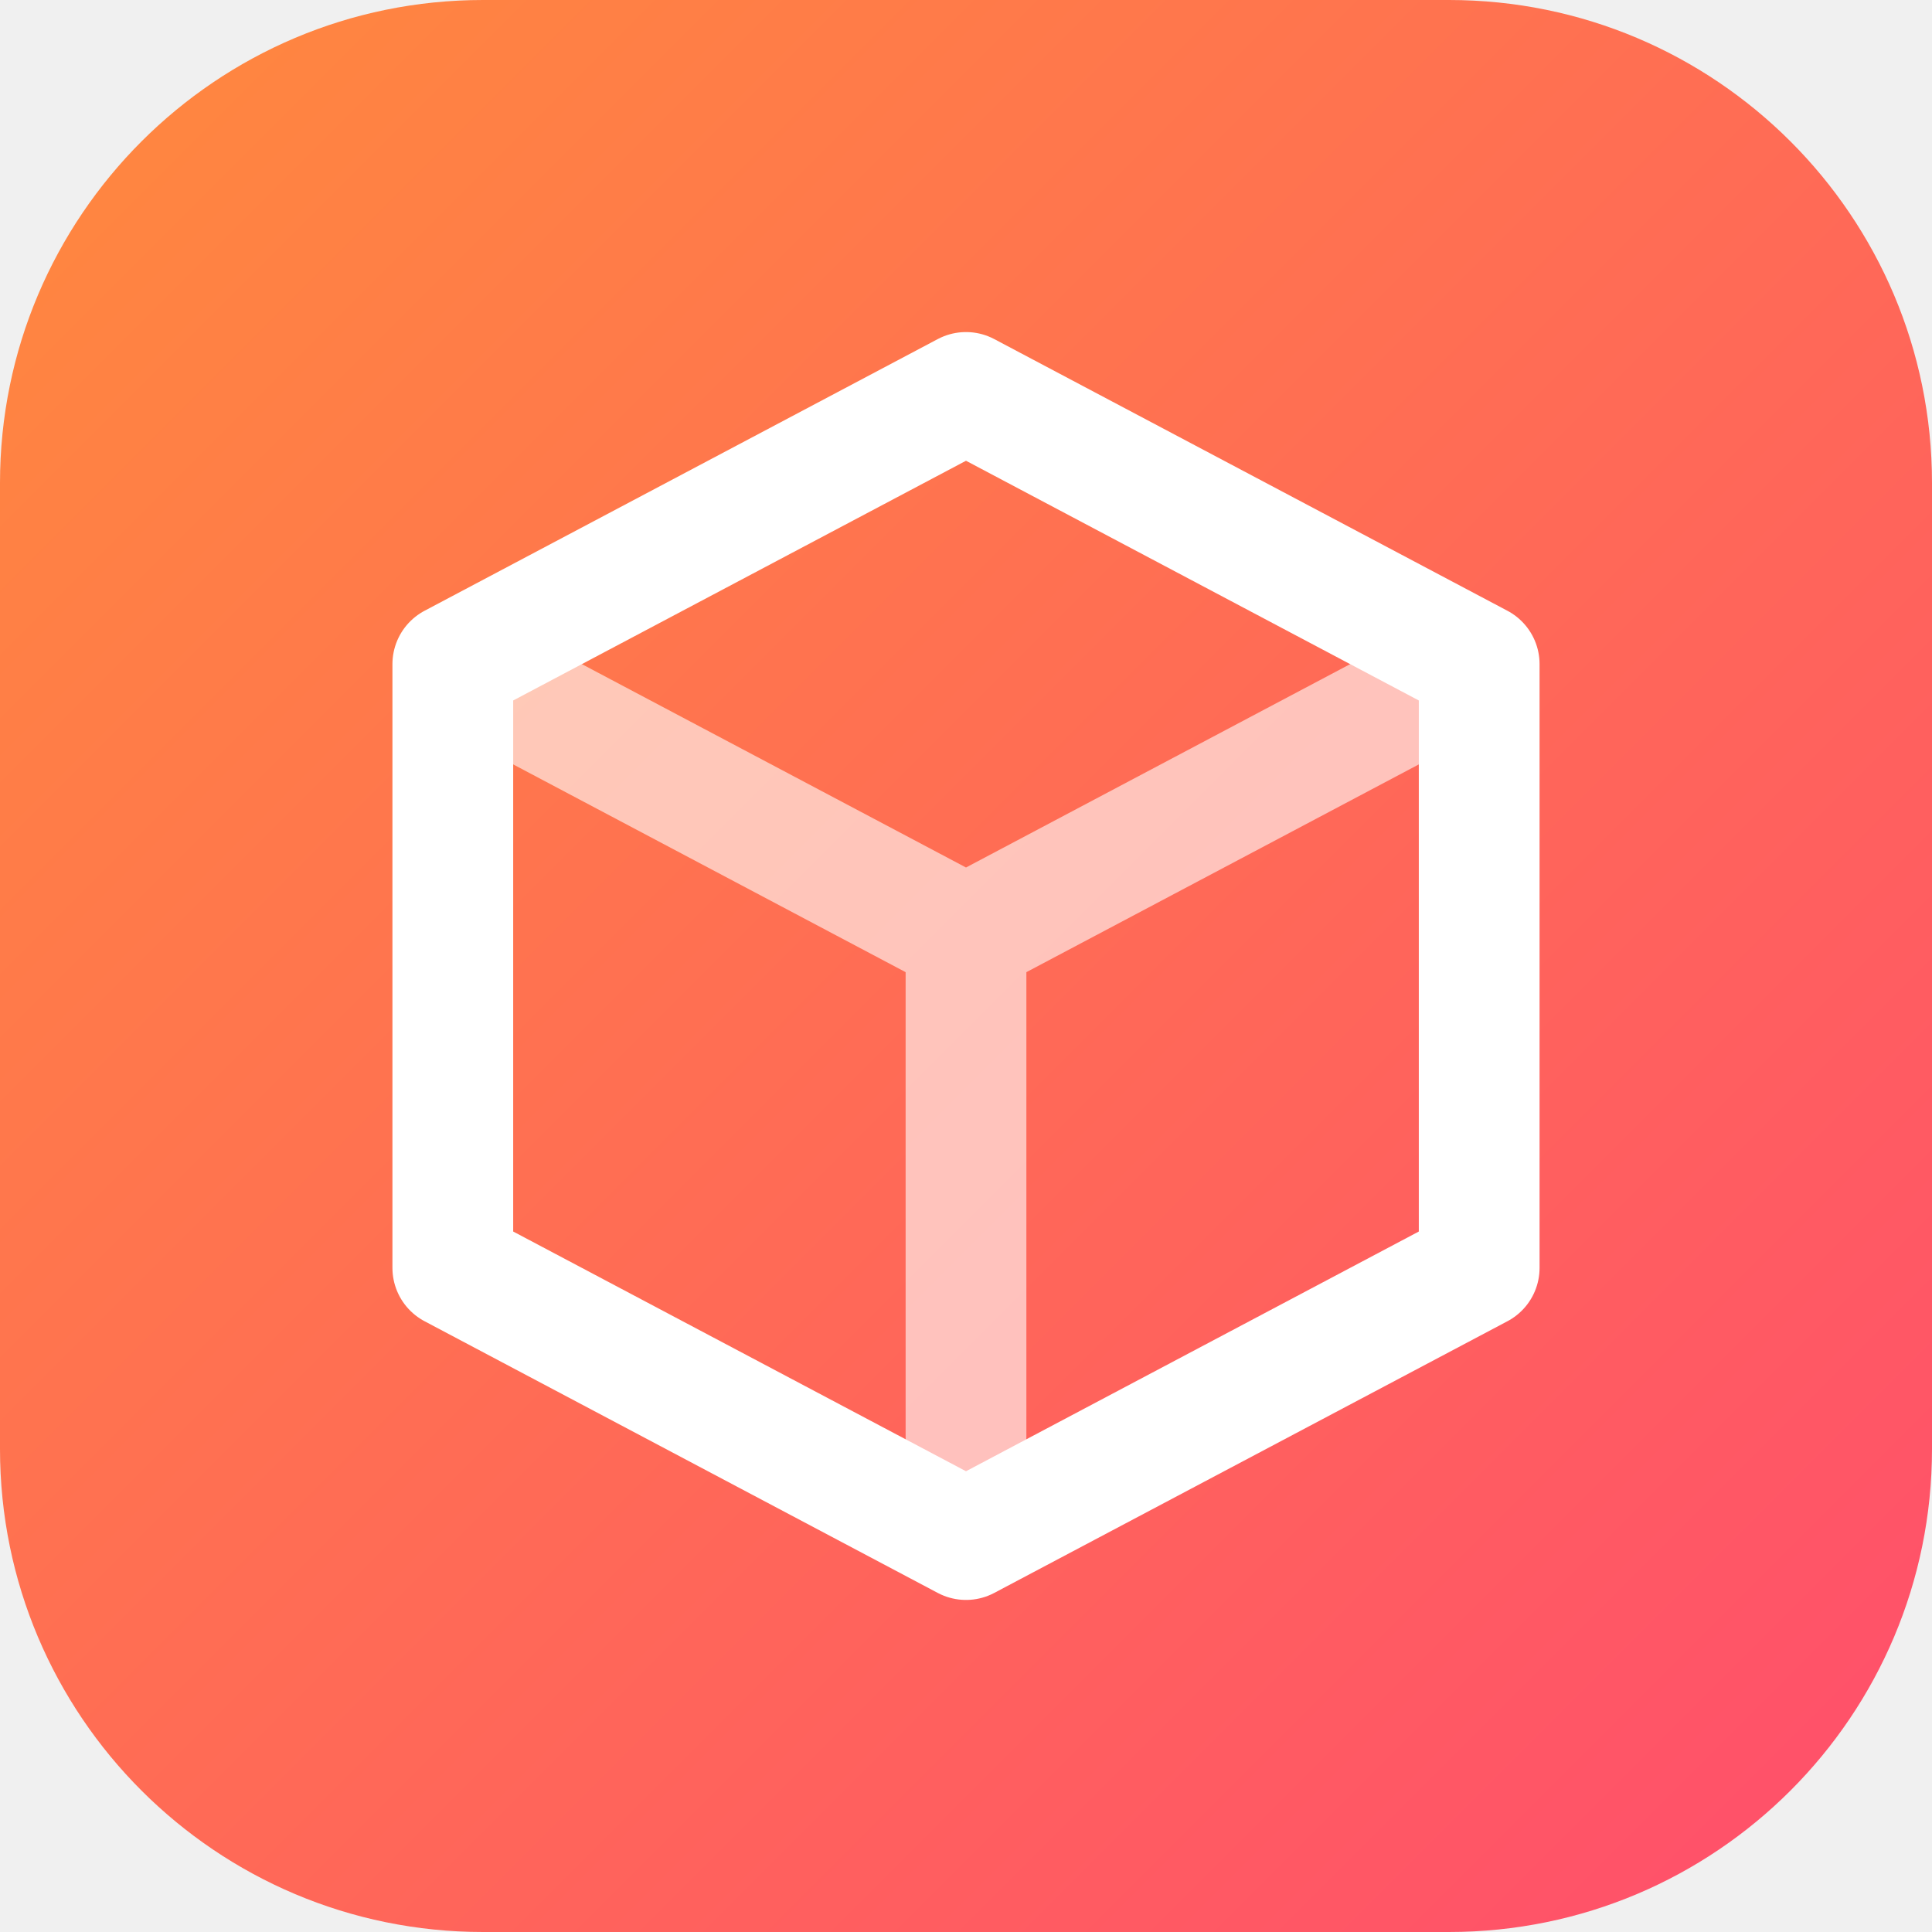
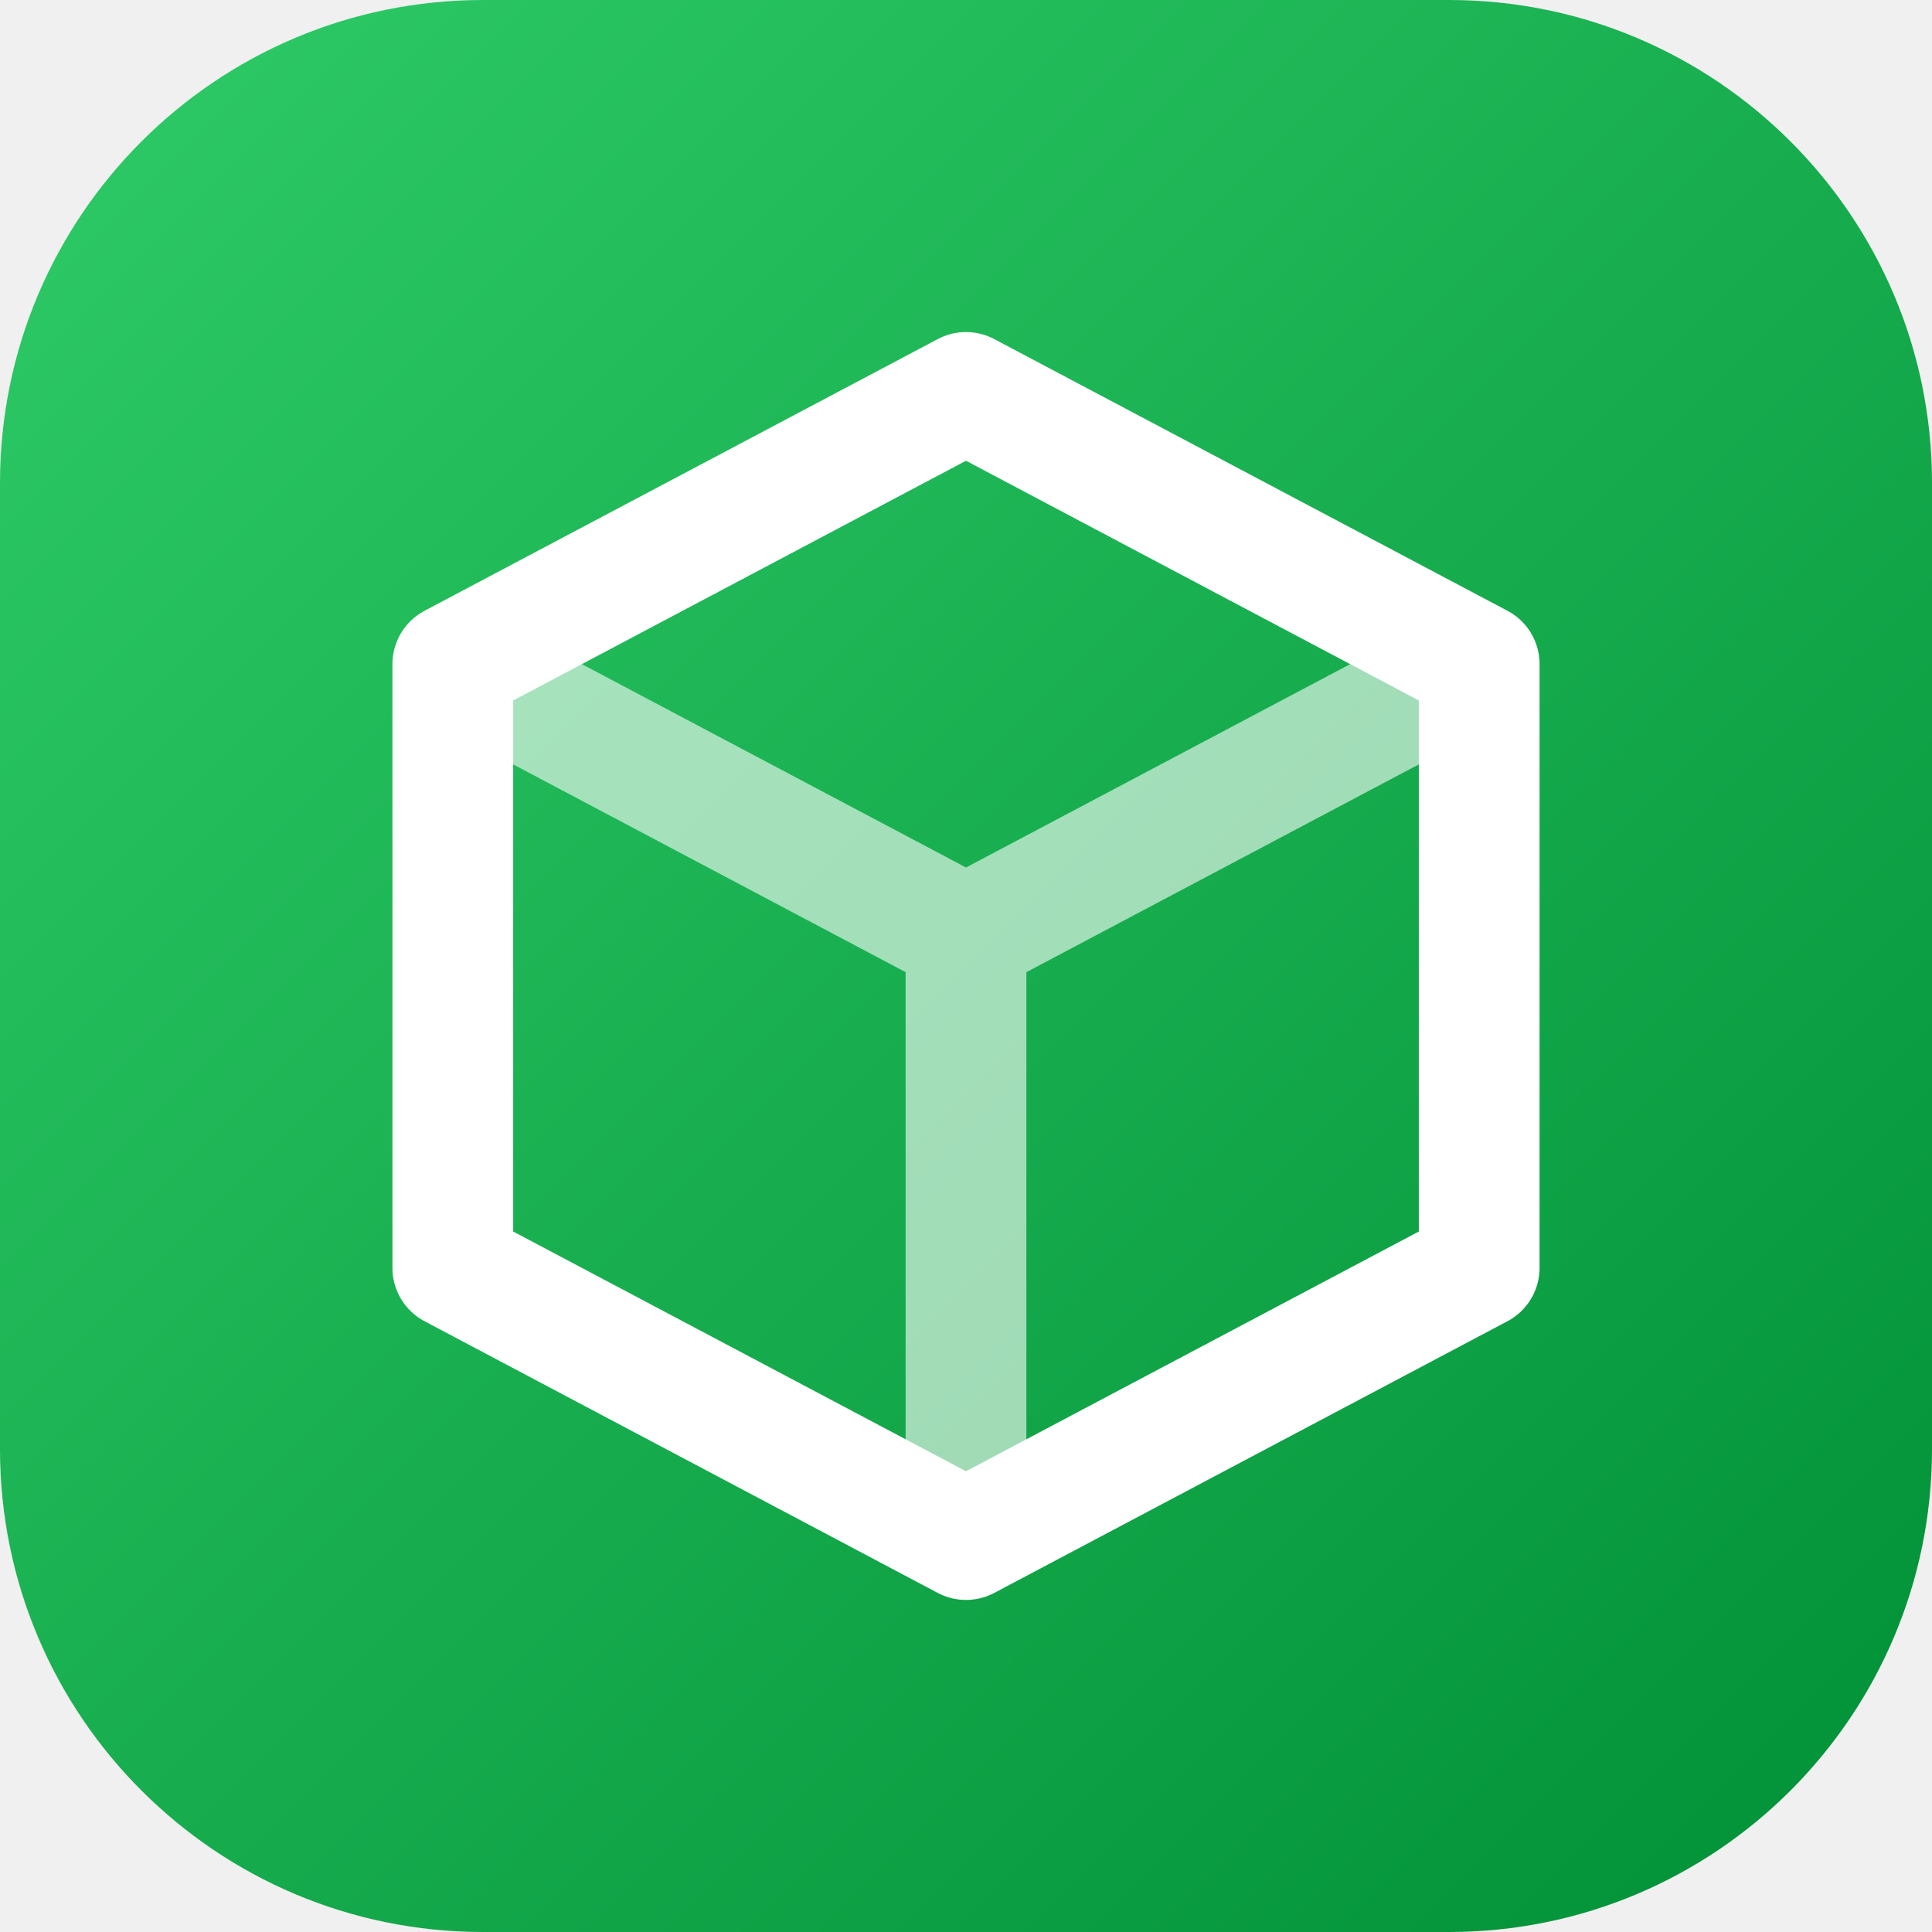
<svg xmlns="http://www.w3.org/2000/svg" viewBox="0 0 32 32">
  <defs>
    <linearGradient id="g" x1="0" y1="0" x2="1" y2="1">
-       <stop offset="0" stop-color="#ff8a3d" />
-       <stop offset="1" stop-color="#ff4d6d" />
+       <stop offset="0" stop-color="#2fcc68" />
+       <stop offset="1" stop-color="#008f36" />
    </linearGradient>
  </defs>
  <rect width="32" height="32" rx="8" fill="url(#g)" />
  <path d="M16 6.5 24.5 11v10L16 25.5 7.5 21V11Z" fill="none" stroke="#fff" stroke-width="2" stroke-linejoin="round" />
  <path d="M7.5 11 16 15.5 24.5 11M16 15.5v10" fill="none" stroke="#fff" stroke-width="2" stroke-linejoin="round" opacity=".6" />
</svg>
